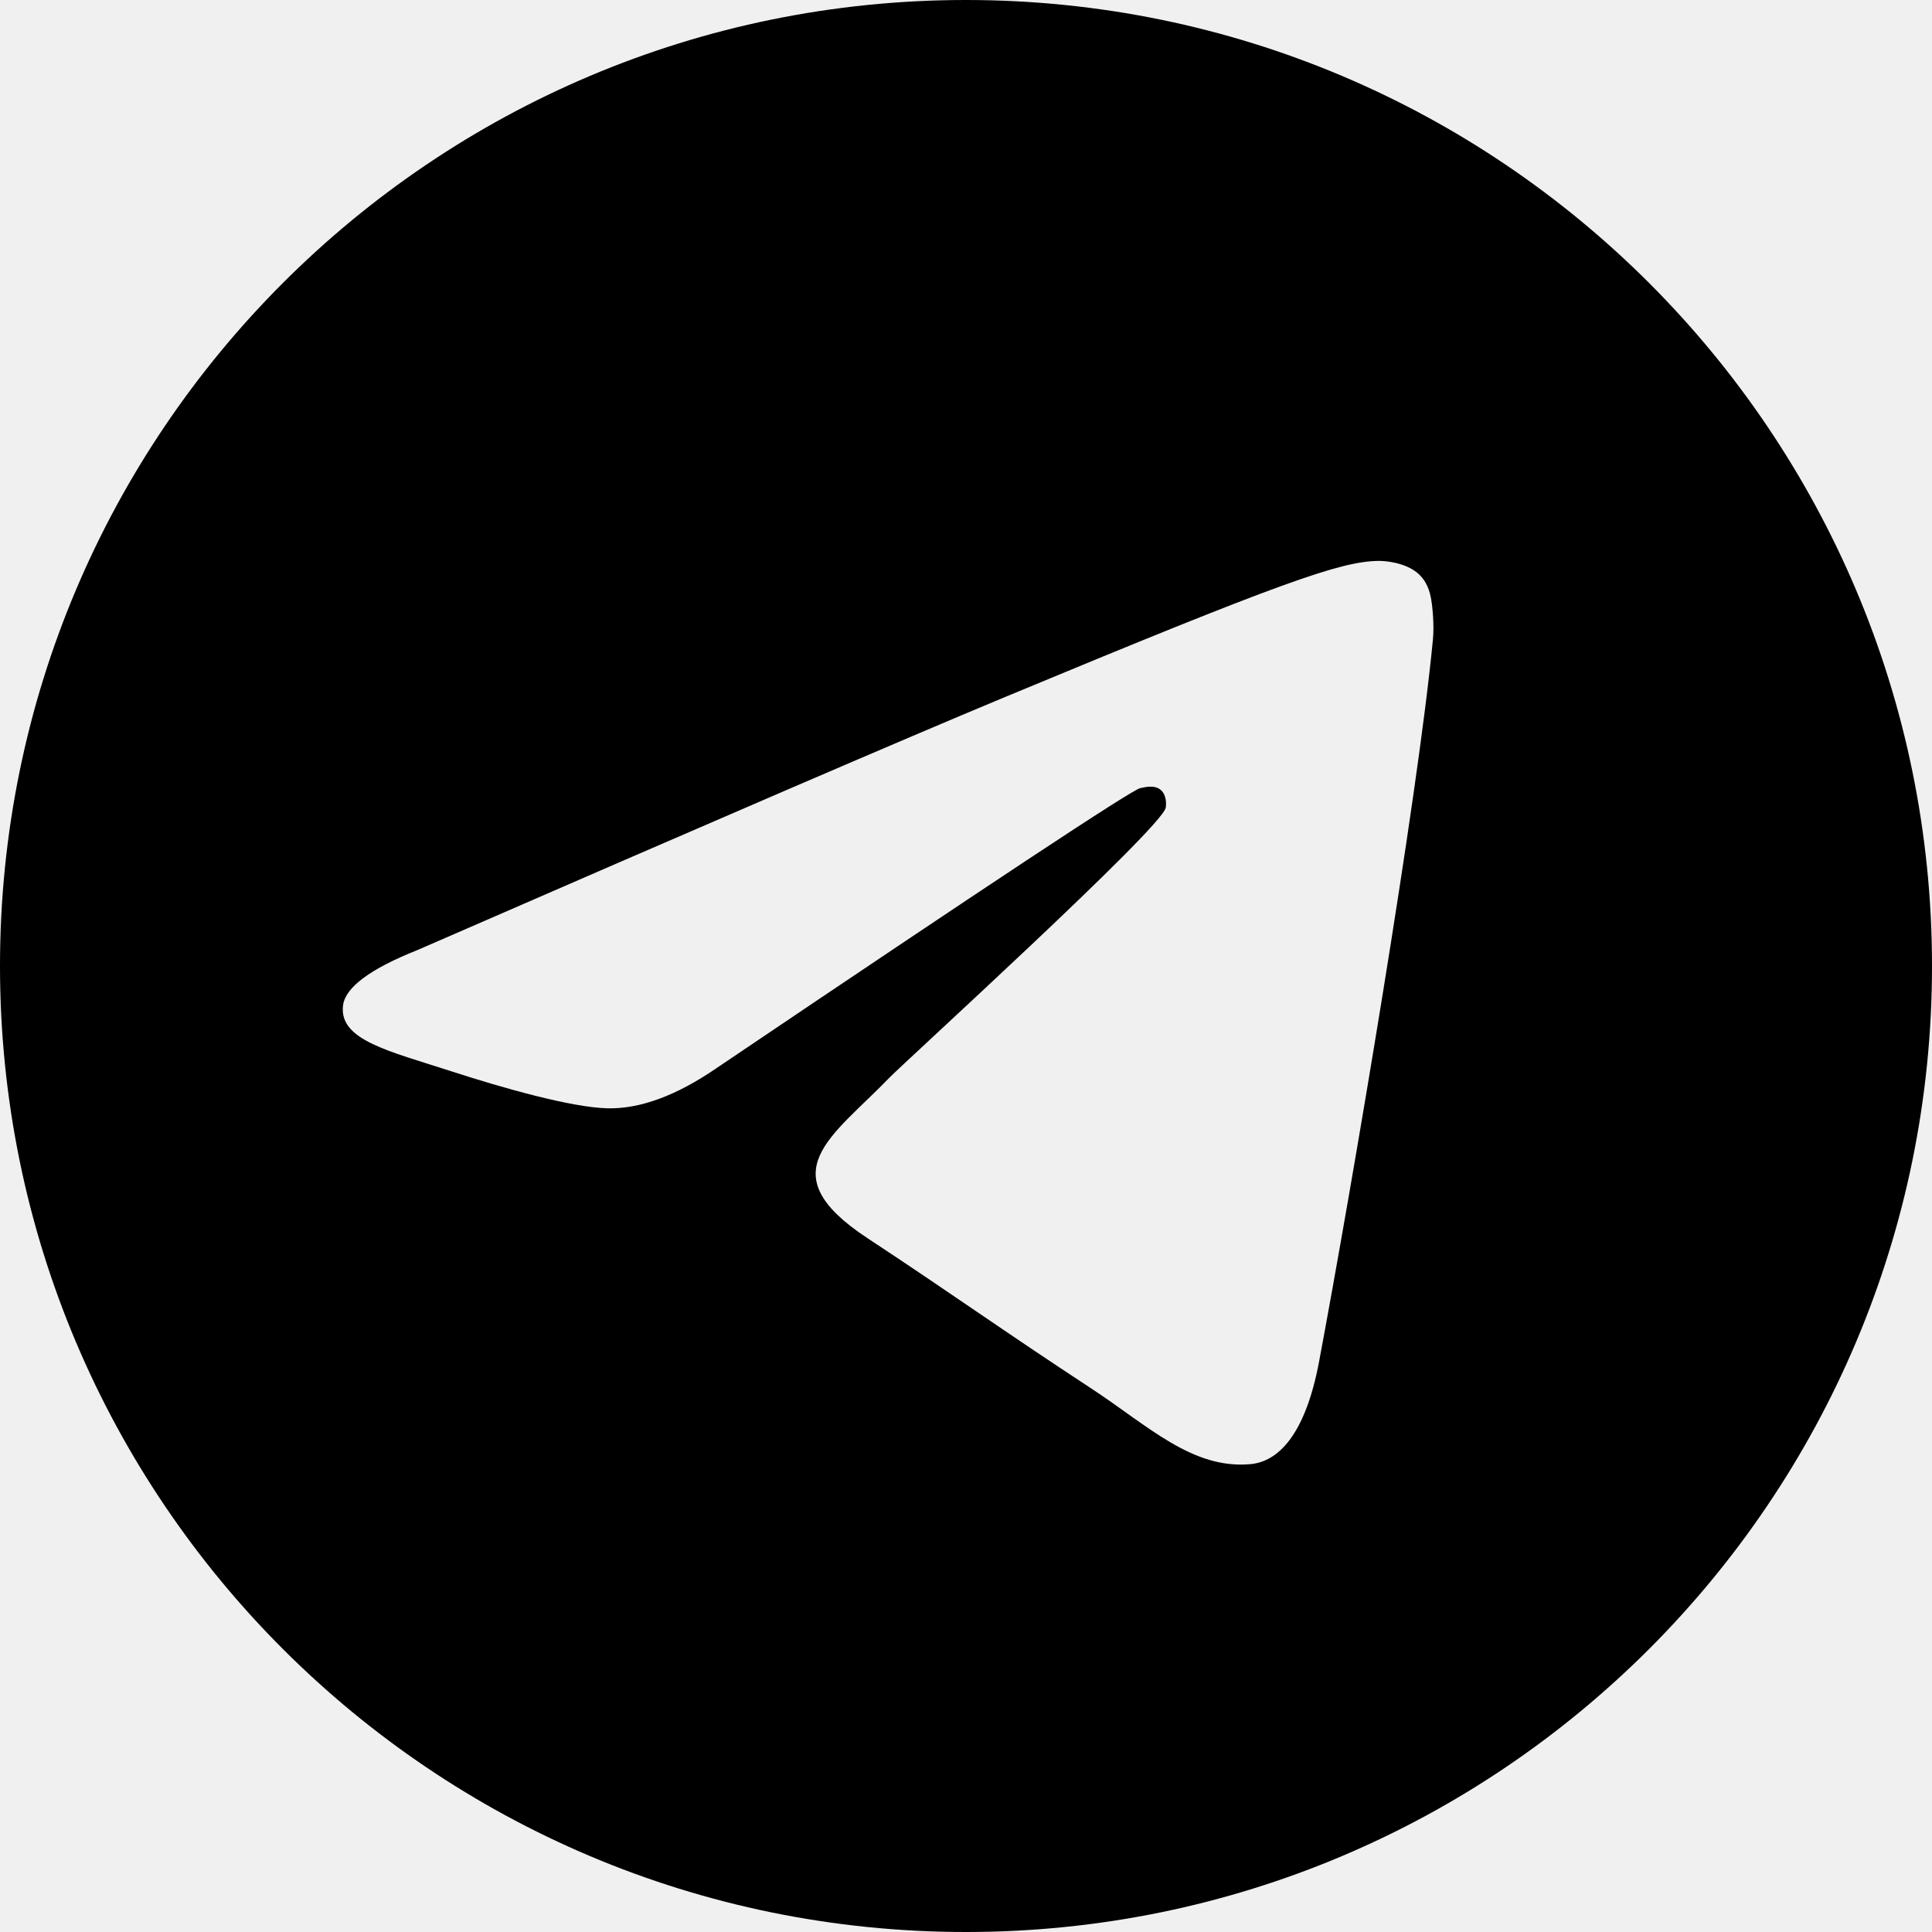
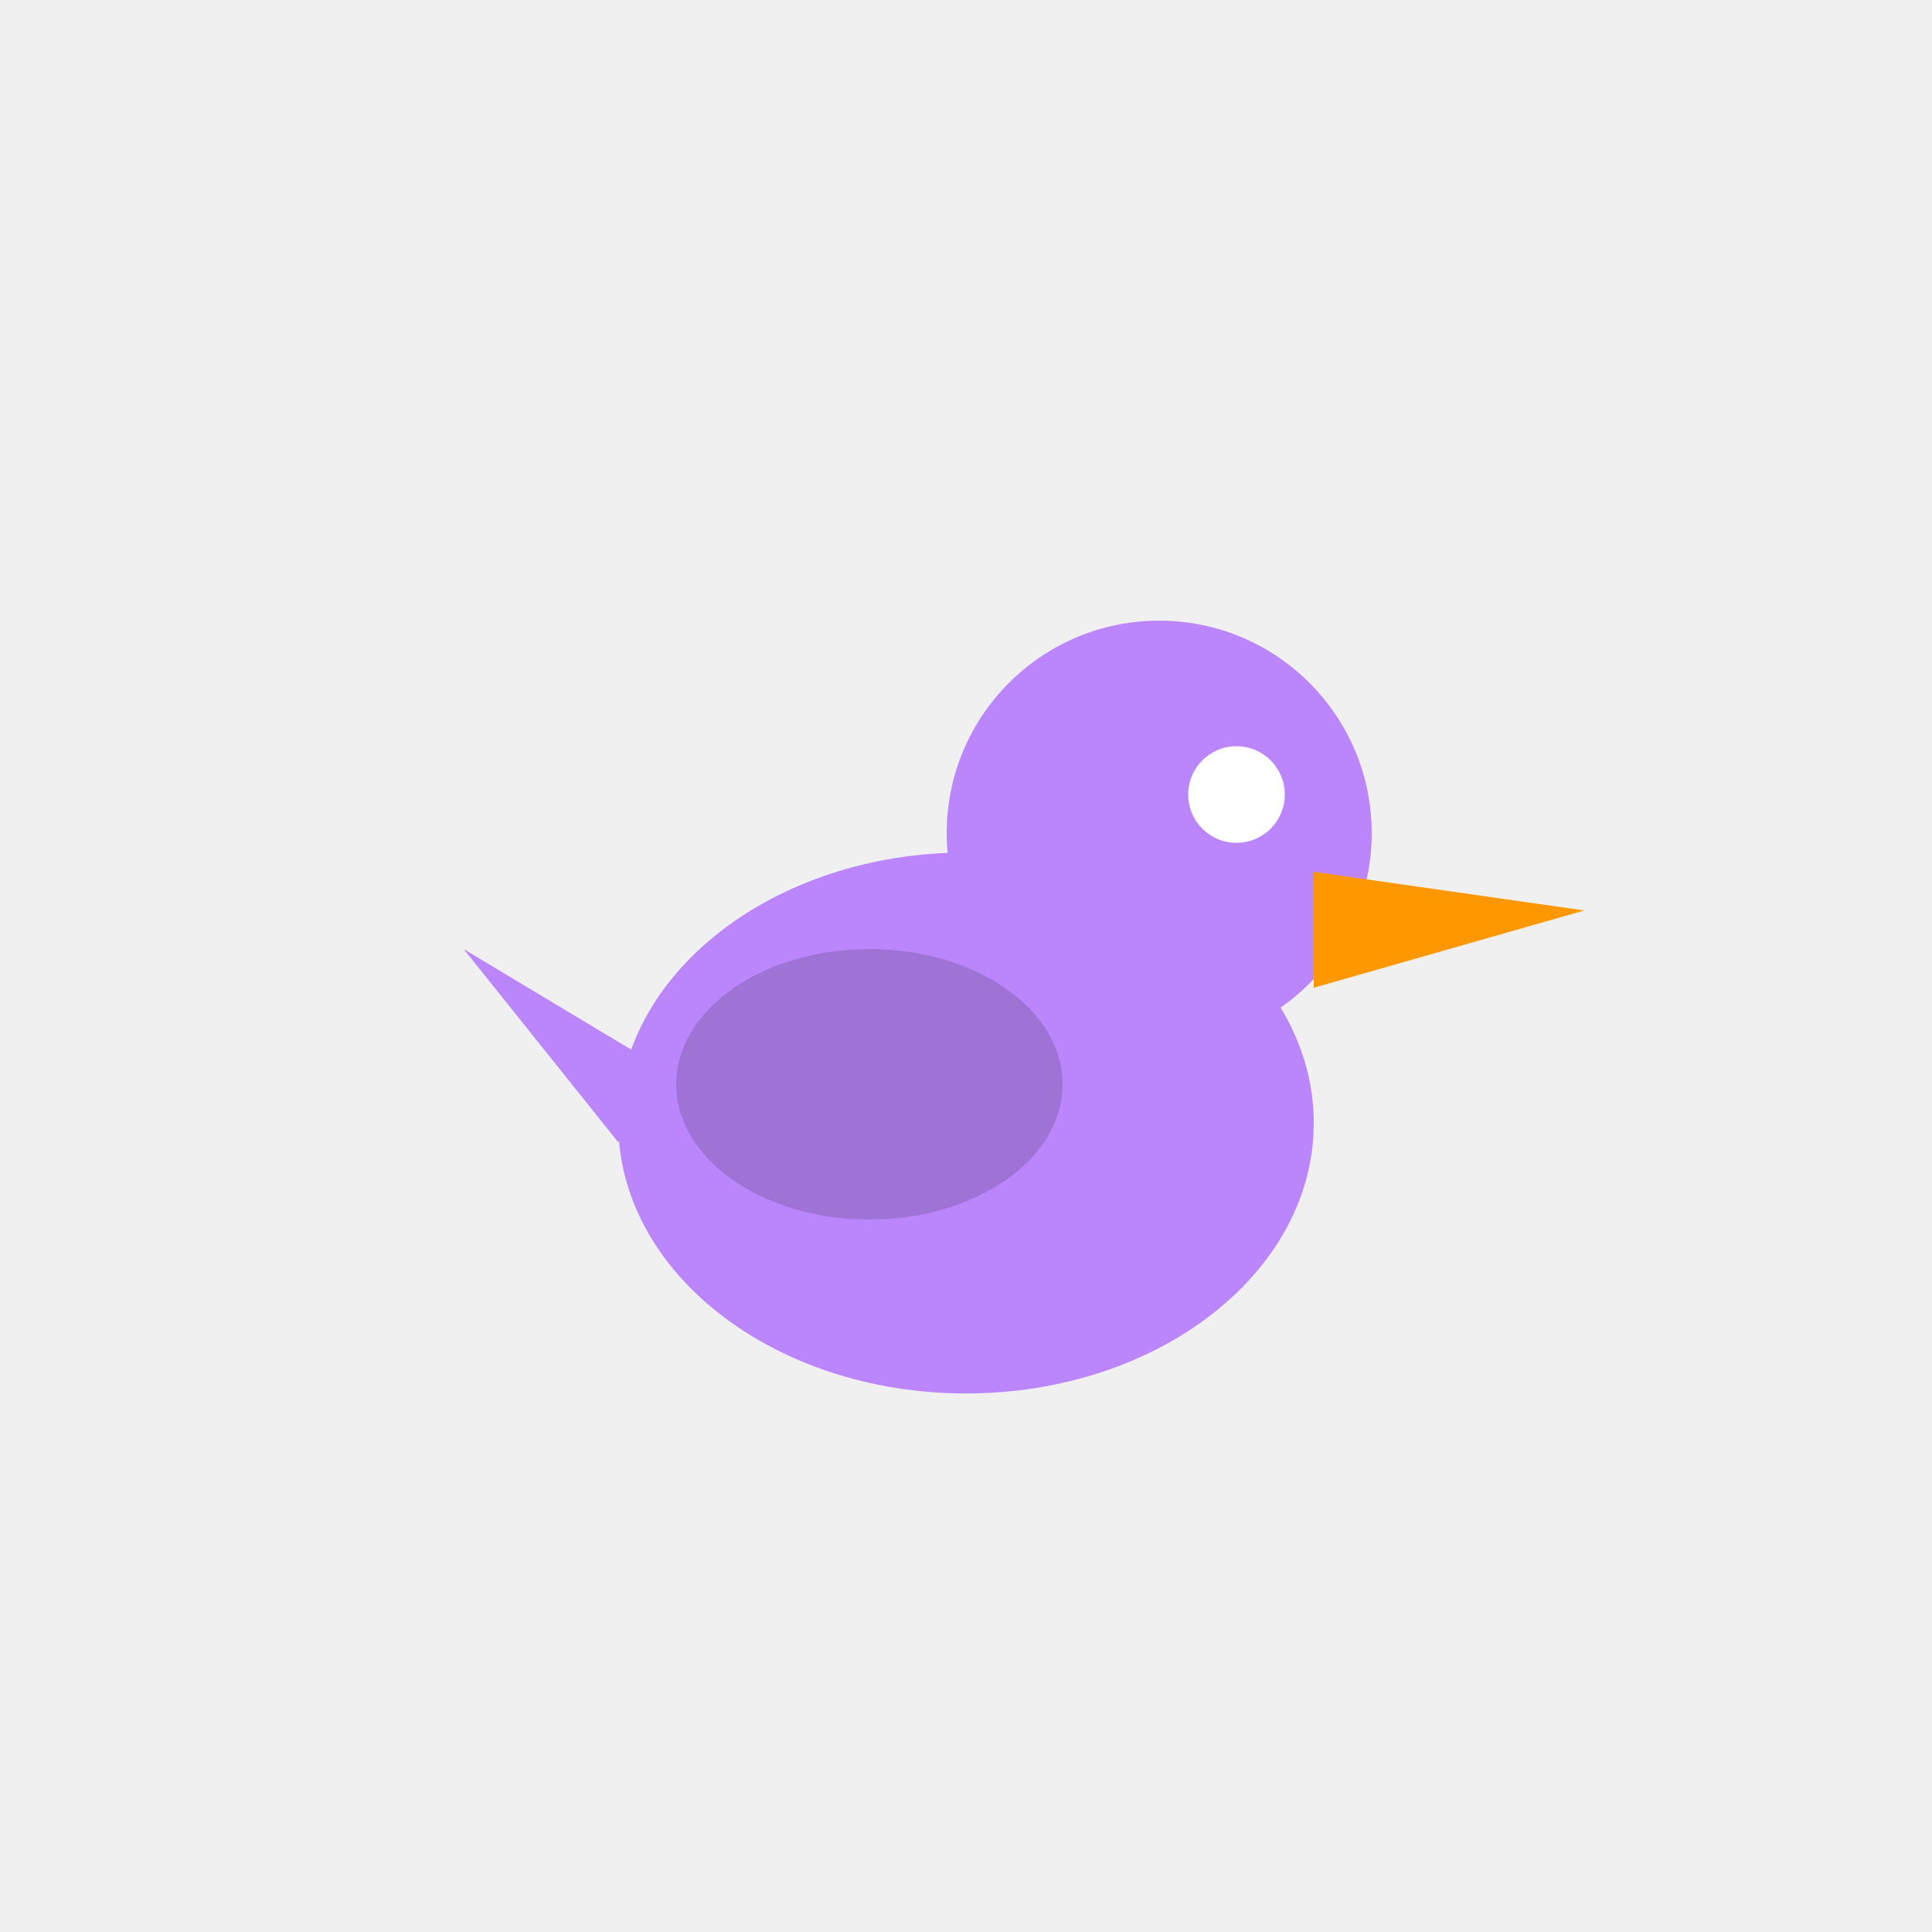
- <svg xmlns="http://www.w3.org/2000/svg" width="160" height="160" viewBox="0 0 160 160">
-   <path fill-rule="evenodd" d="M80,0 C124.183,0 160,35.817 160,80 C160,124.183 124.183,160 80,160 C35.817,160 0,124.183 0,80 C0,35.817 35.817,0 80,0 Z M114.263,46.452 L114.124,46.452 C110.996,46.507 106.196,48.176 83.099,57.781 C75.01,61.145 58.842,68.108 34.596,78.669 C30.659,80.235 28.597,81.766 28.409,83.263 C28.049,86.138 32.188,87.033 37.397,88.726 C41.643,90.106 47.355,91.721 50.325,91.785 C53.019,91.843 56.025,90.733 59.345,88.454 C81.998,73.165 93.692,65.437 94.426,65.271 C94.944,65.153 95.662,65.005 96.148,65.437 C96.634,65.87 96.587,66.688 96.535,66.908 C96.123,68.663 74.843,88.016 73.618,89.287 C68.938,94.147 63.615,97.121 71.827,102.531 C78.932,107.212 83.068,110.199 90.388,114.996 C95.065,118.062 98.733,121.698 103.563,121.253 C105.785,121.049 108.081,118.959 109.247,112.728 C112.002,98.001 117.418,66.093 118.67,52.944 C118.779,51.792 118.641,50.318 118.53,49.671 C118.42,49.024 118.188,48.102 117.347,47.419 C116.35,46.611 114.812,46.44 114.124,46.452 Z" />
+ <svg xmlns="http://www.w3.org/2000/svg" version="1.1" viewBox="0 0 160 160">
+   <g transform="translate(80,85) scale(1.6)">
+     <ellipse cx="0" cy="5" rx="18" ry="14" fill="#bb86fc" />
+     <circle cx="10" cy="-10" r="11" fill="#bb86fc" />
+     <path d="M18,-8 L32,-6 L18,-2Z" fill="#ff9800" />
+     <circle cx="14" cy="-12" r="2.5" fill="#fff" />
+     <ellipse cx="-5" cy="3" rx="10" ry="7" fill="rgba(0,0,0,0.15)" />
+     <path d="M-16,2 L-26,-4 L-18,6Z" fill="#bb86fc" />
+   </g>
</svg>
